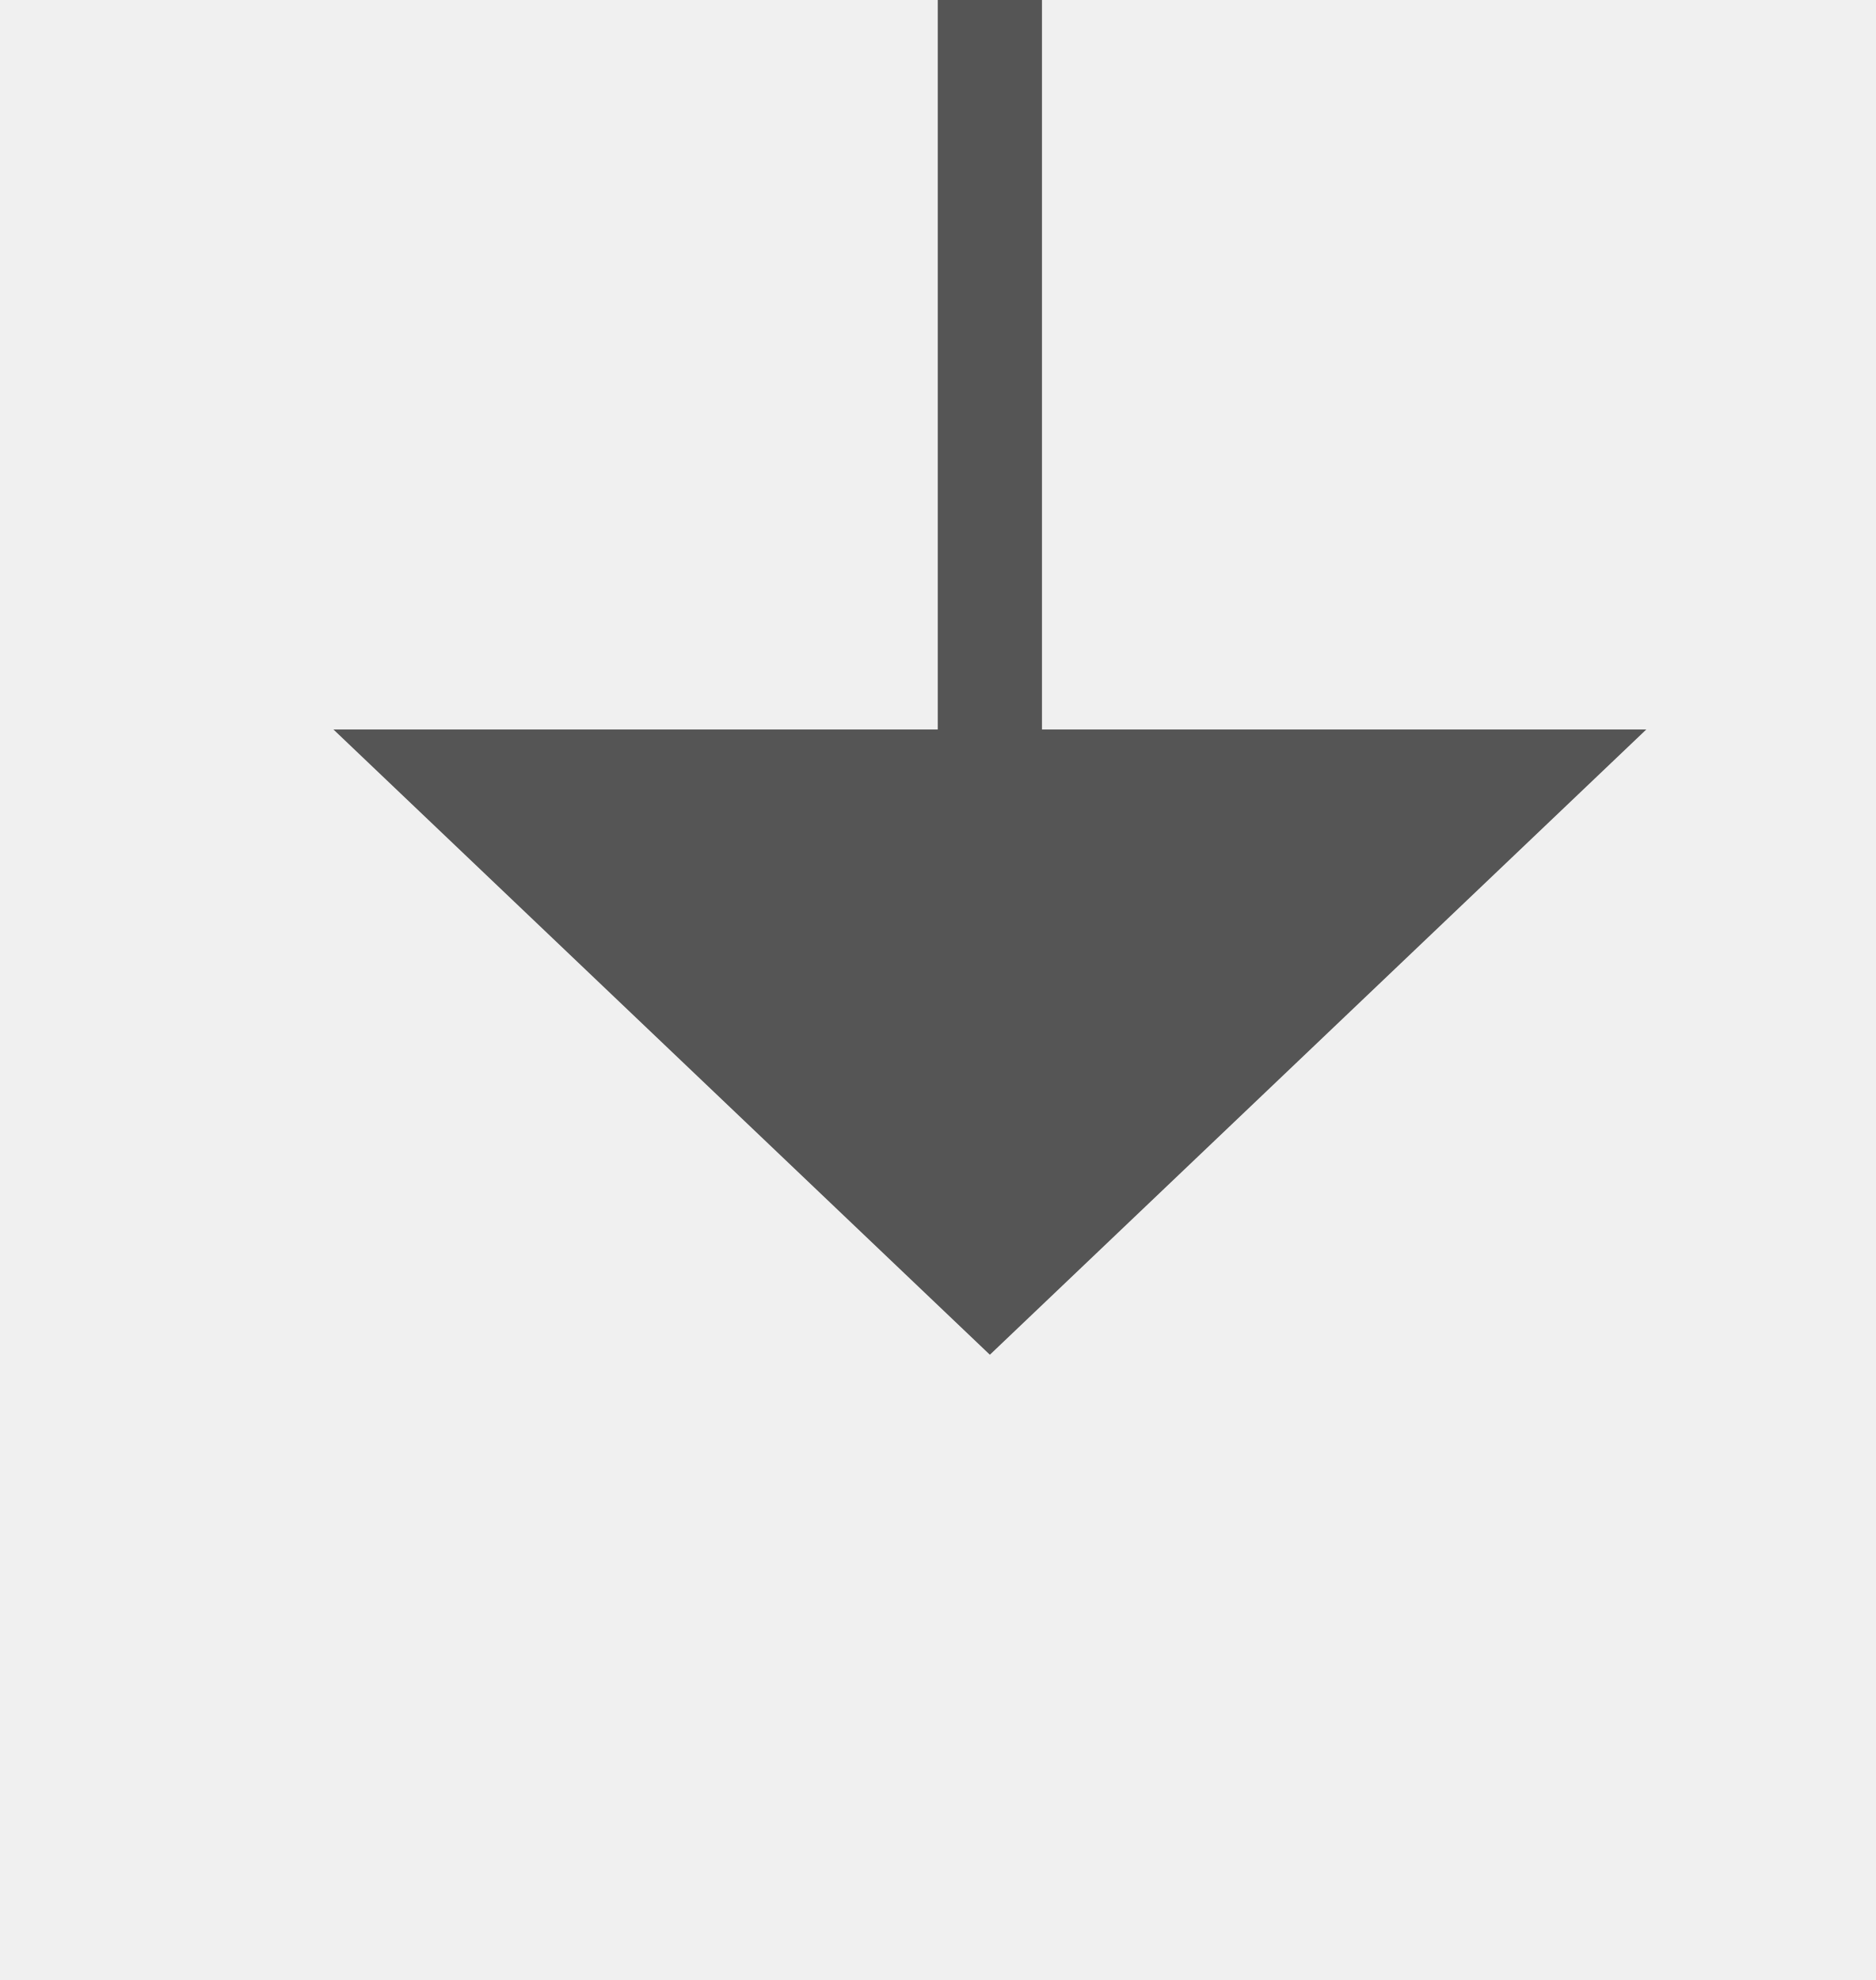
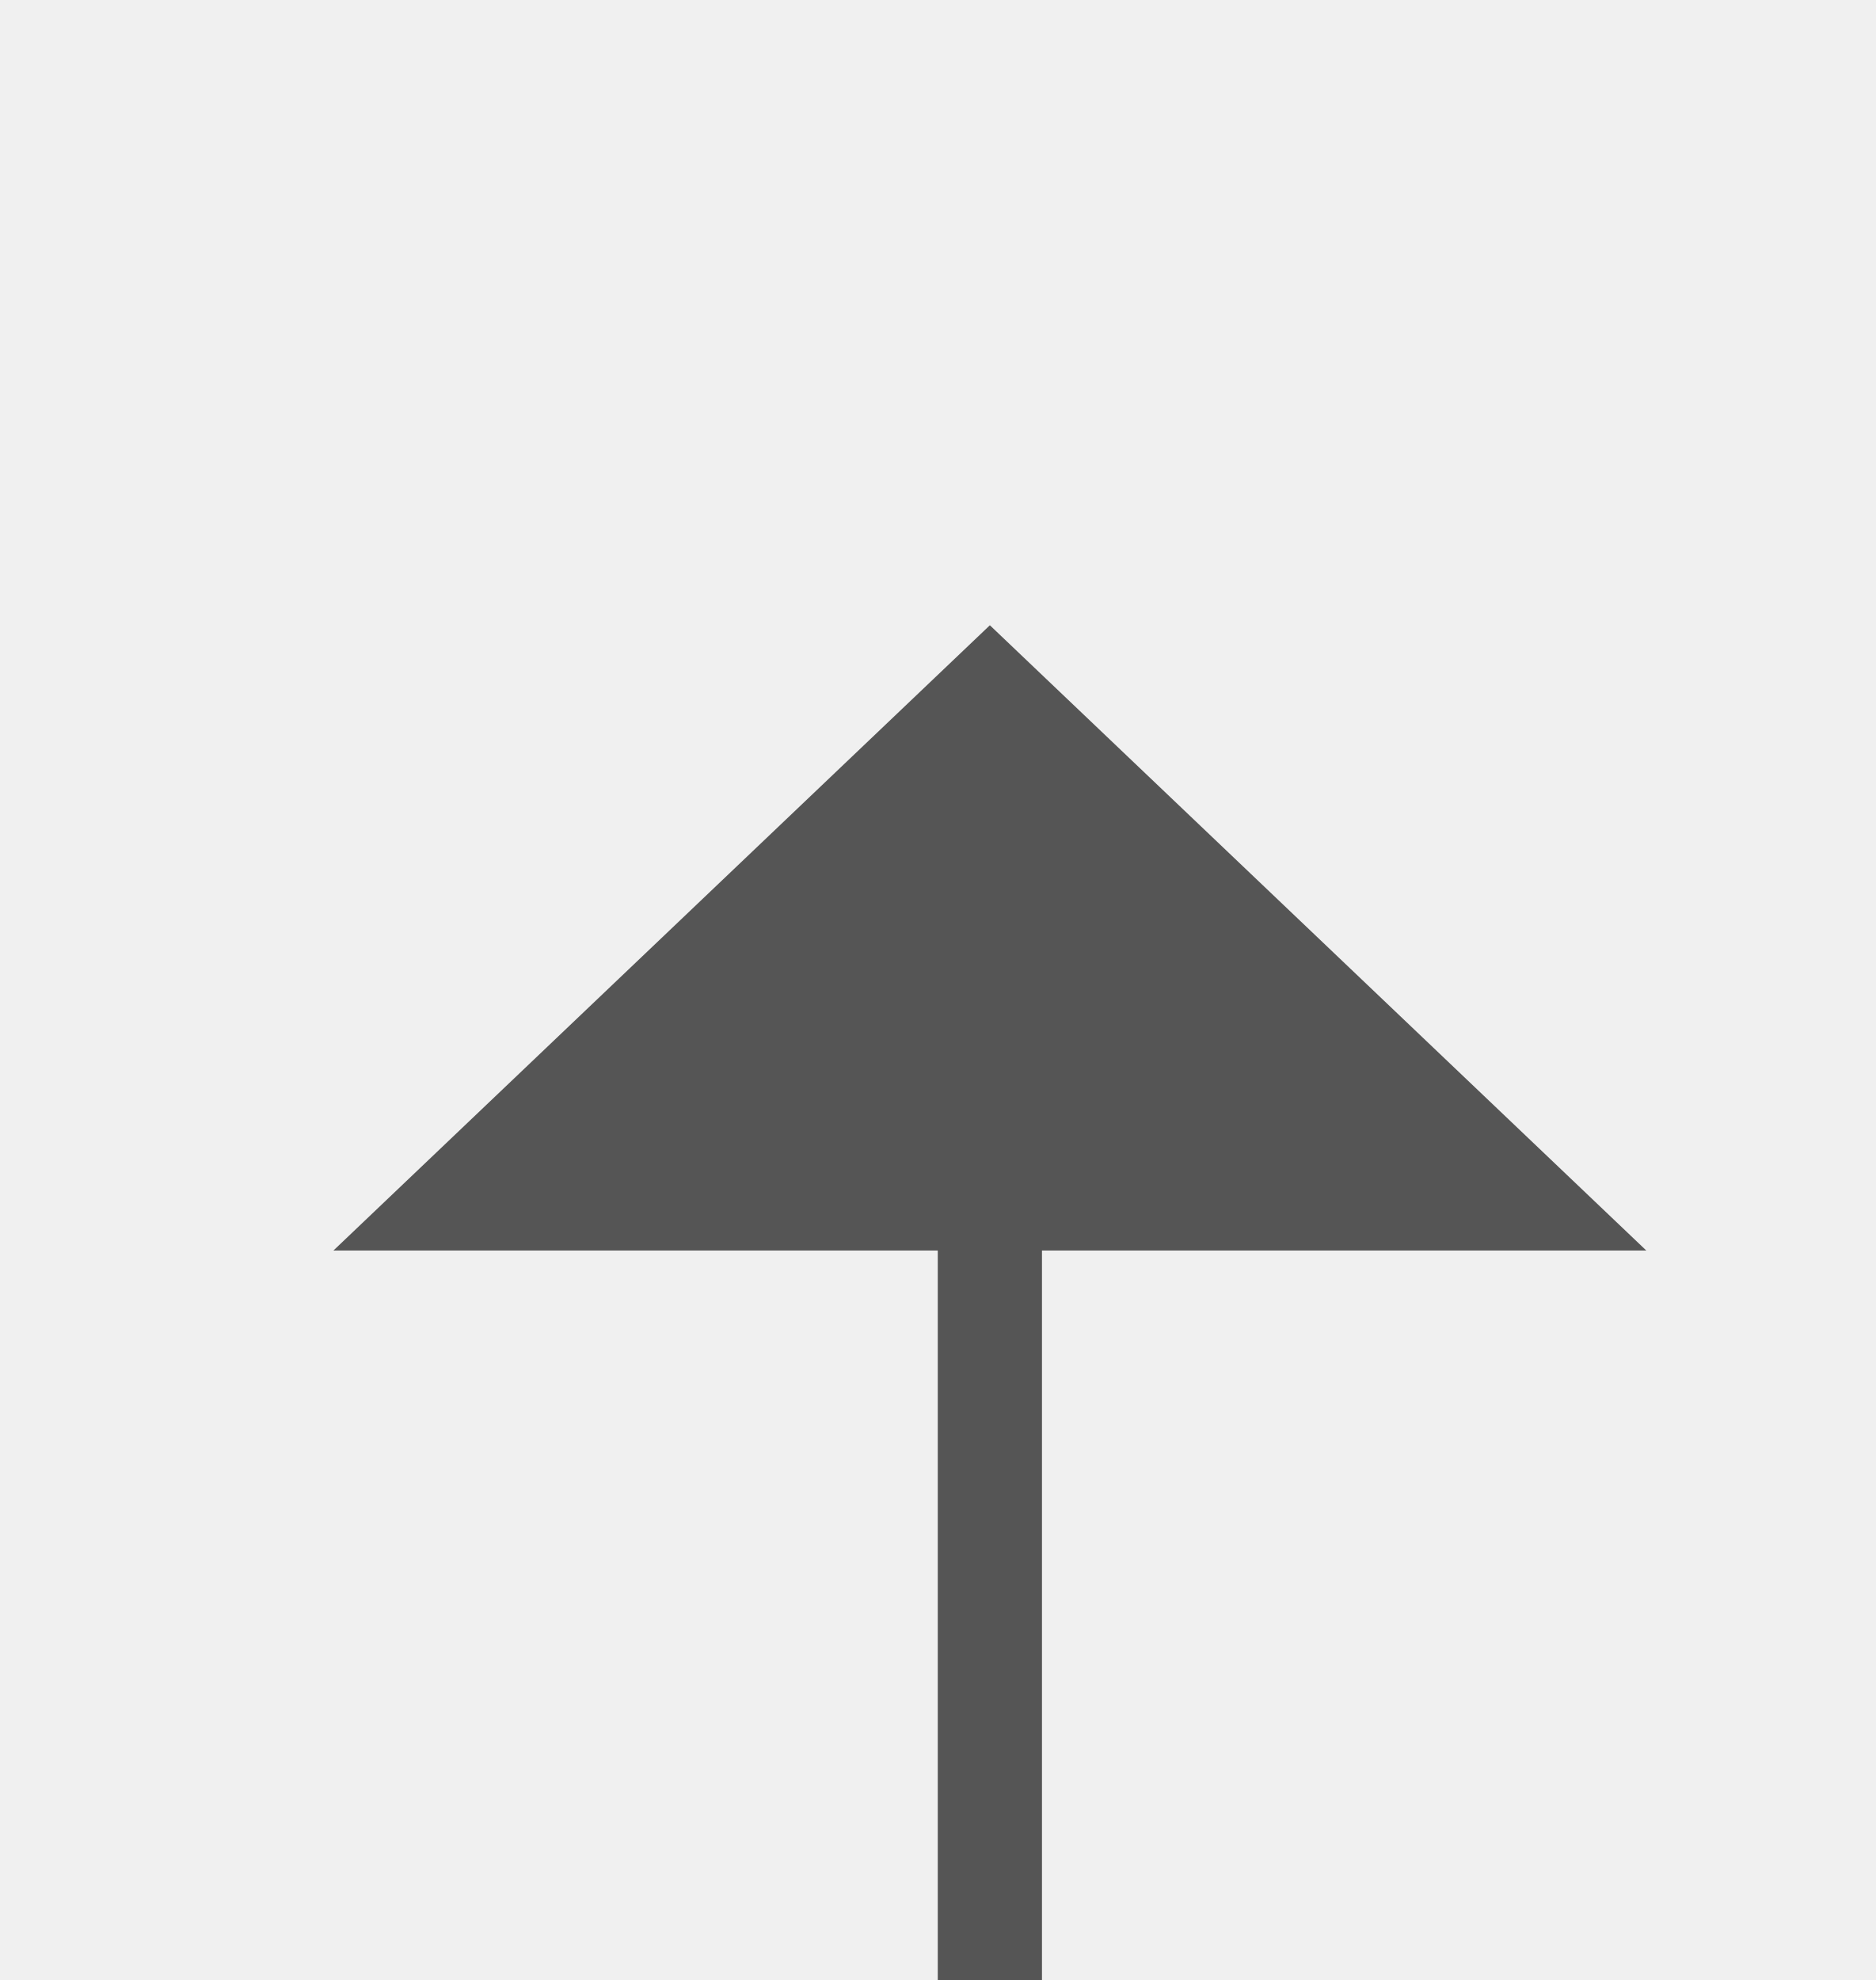
- <svg xmlns="http://www.w3.org/2000/svg" version="1.1" width="18px" height="19px" preserveAspectRatio="xMidYMin meet" viewBox="297 786  16 19">
-   <path d="M 305.5 737  L 305.5 794  " stroke-width="1" stroke="#555555" fill="none" />
-   <path d="M 299.2 793  L 305.5 799  L 311.8 793  L 299.2 793  Z " fill-rule="nonzero" fill="#555555" stroke="none" />
+ <svg xmlns="http://www.w3.org/2000/svg" version="1.1" width="18px" height="19px" preserveAspectRatio="xMidYMin meet" viewBox="804 698  16 19">
+   <defs>
+     <mask fill="white" id="clip155">
+       <path d="M 789 731  L 835 731  L 835 756  L 789 756  Z M 789 695  L 835 695  L 835 787  L 789 787  Z " fill-rule="evenodd" />
+     </mask>
+   </defs>
+   <path d="M 812.5 731  L 812.5 709  M 812.5 756  L 812.5 784  " stroke-width="1" stroke="#555555" fill="none" />
+   <path d="M 818.8 710  L 812.5 704  L 806.2 710  L 818.8 710  Z " fill-rule="nonzero" fill="#555555" stroke="none" mask="url(#clip155)" />
</svg>
